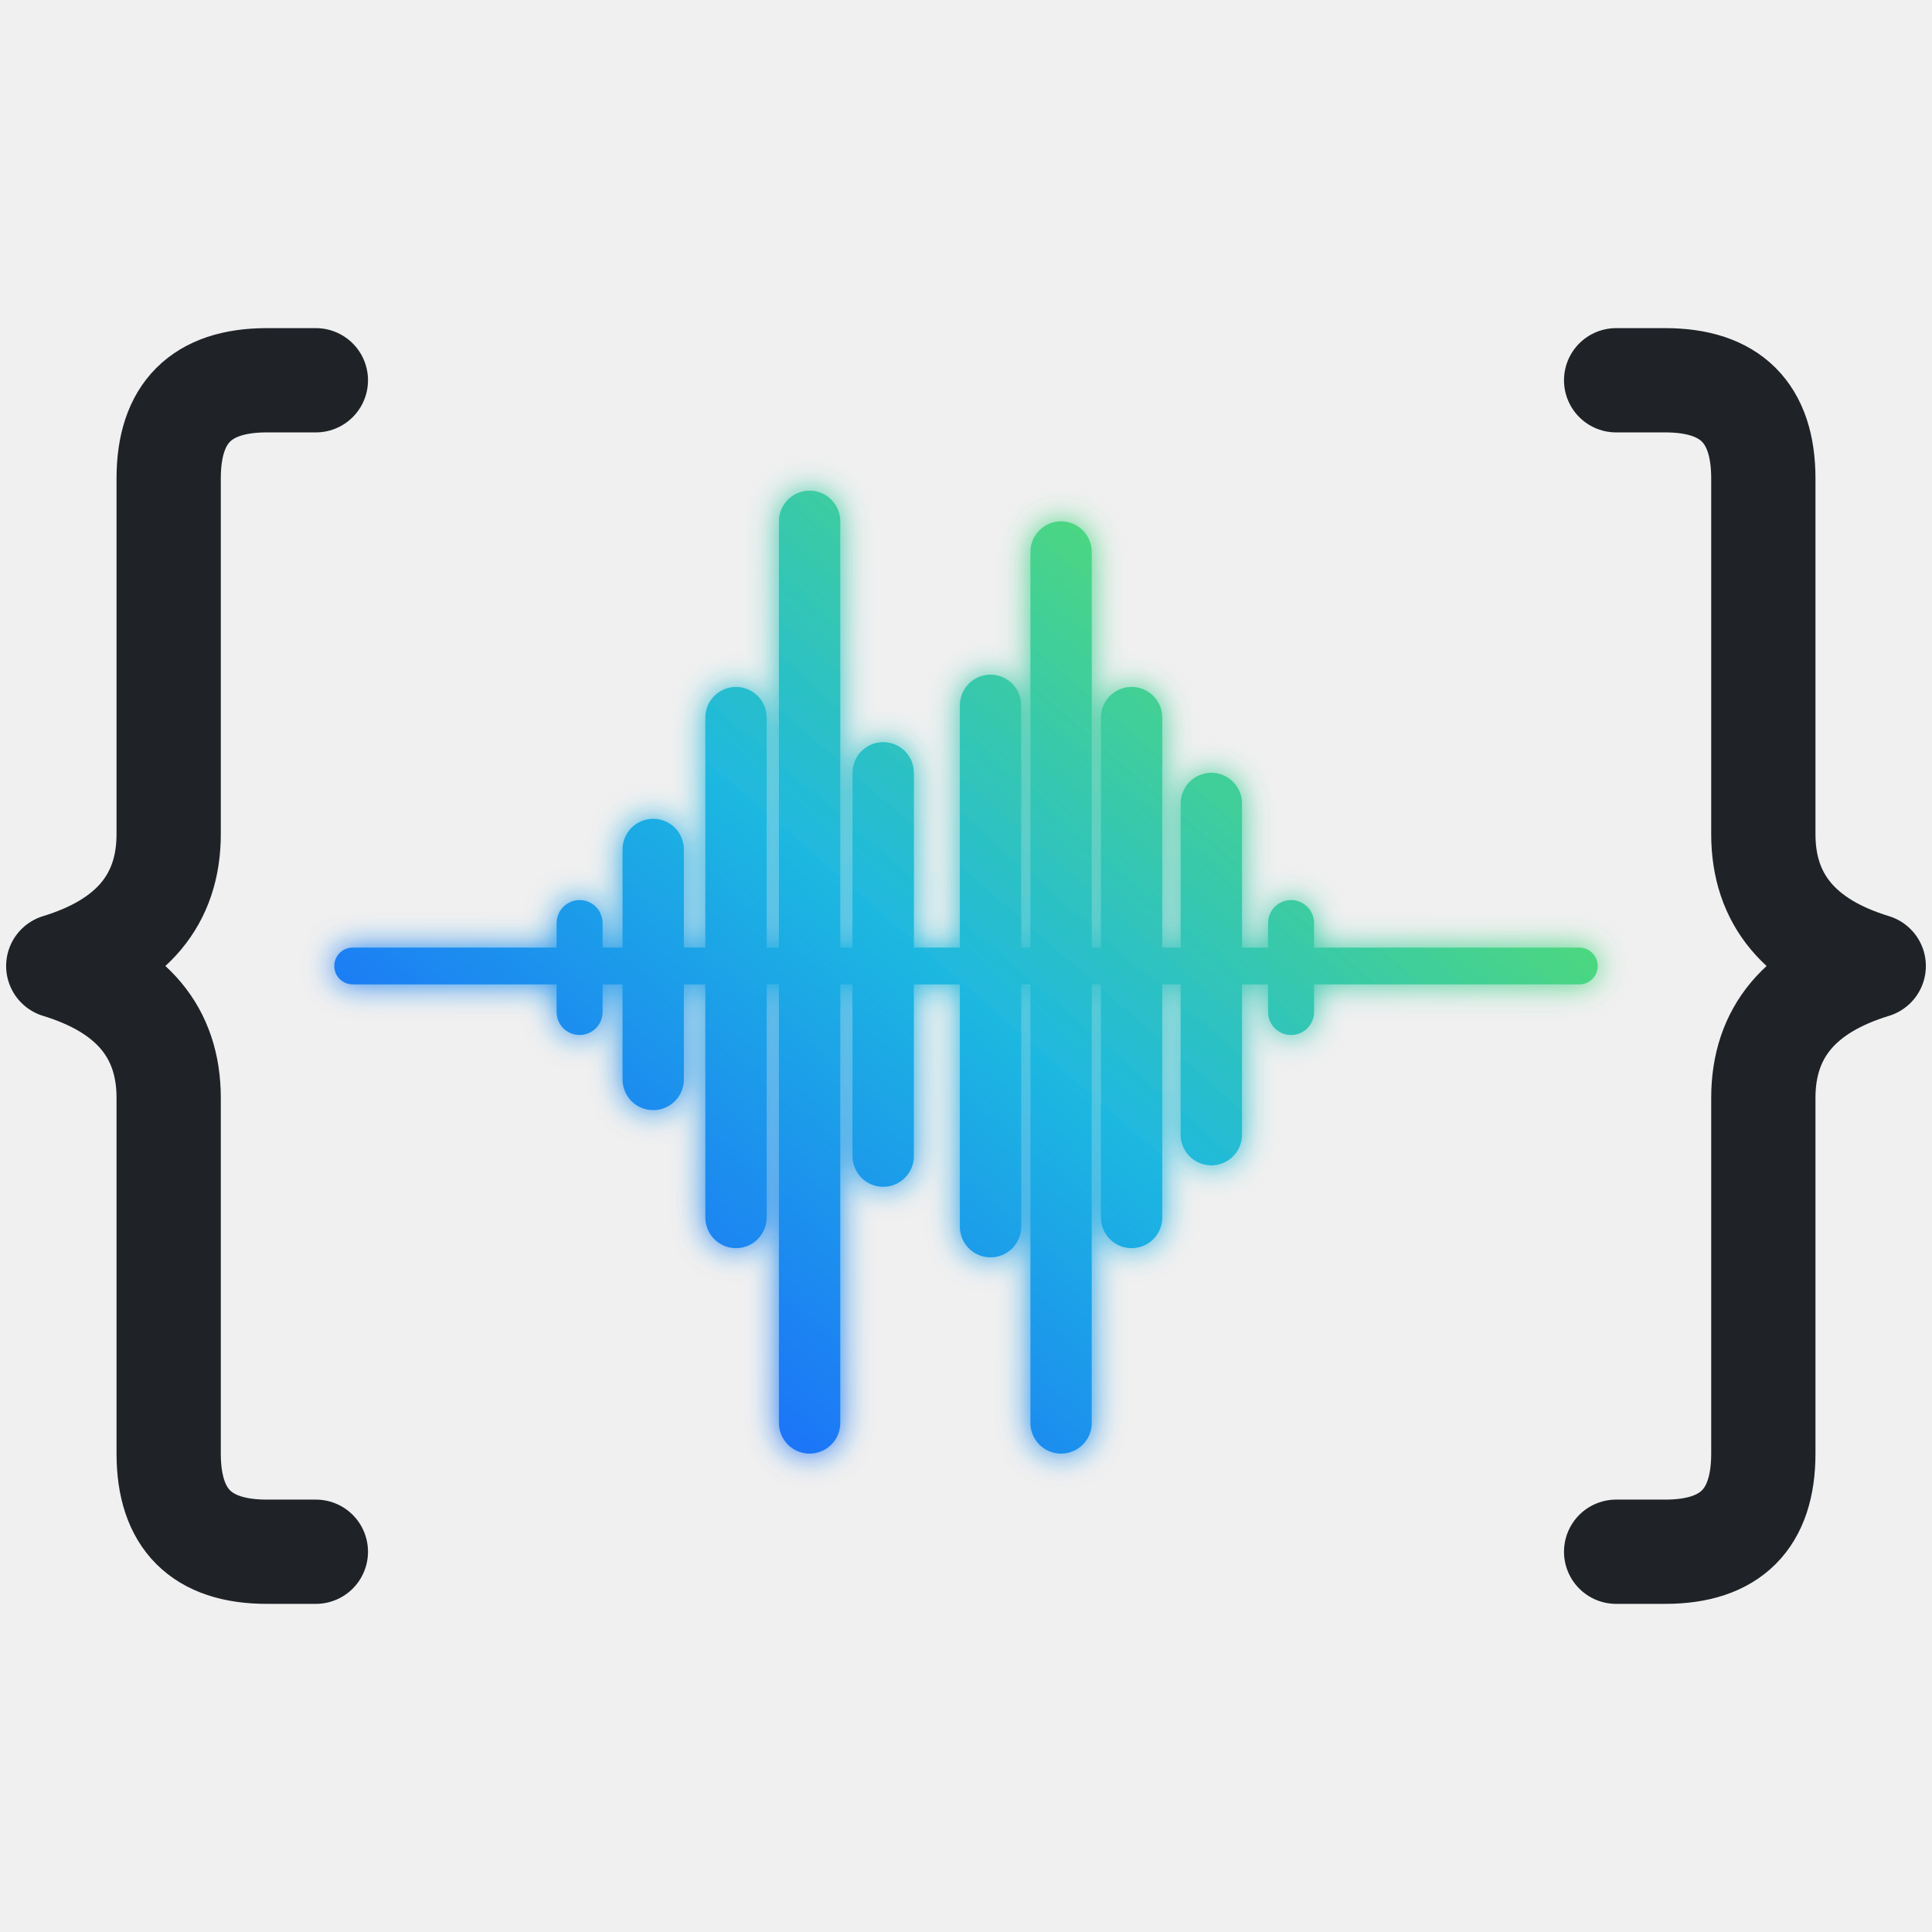
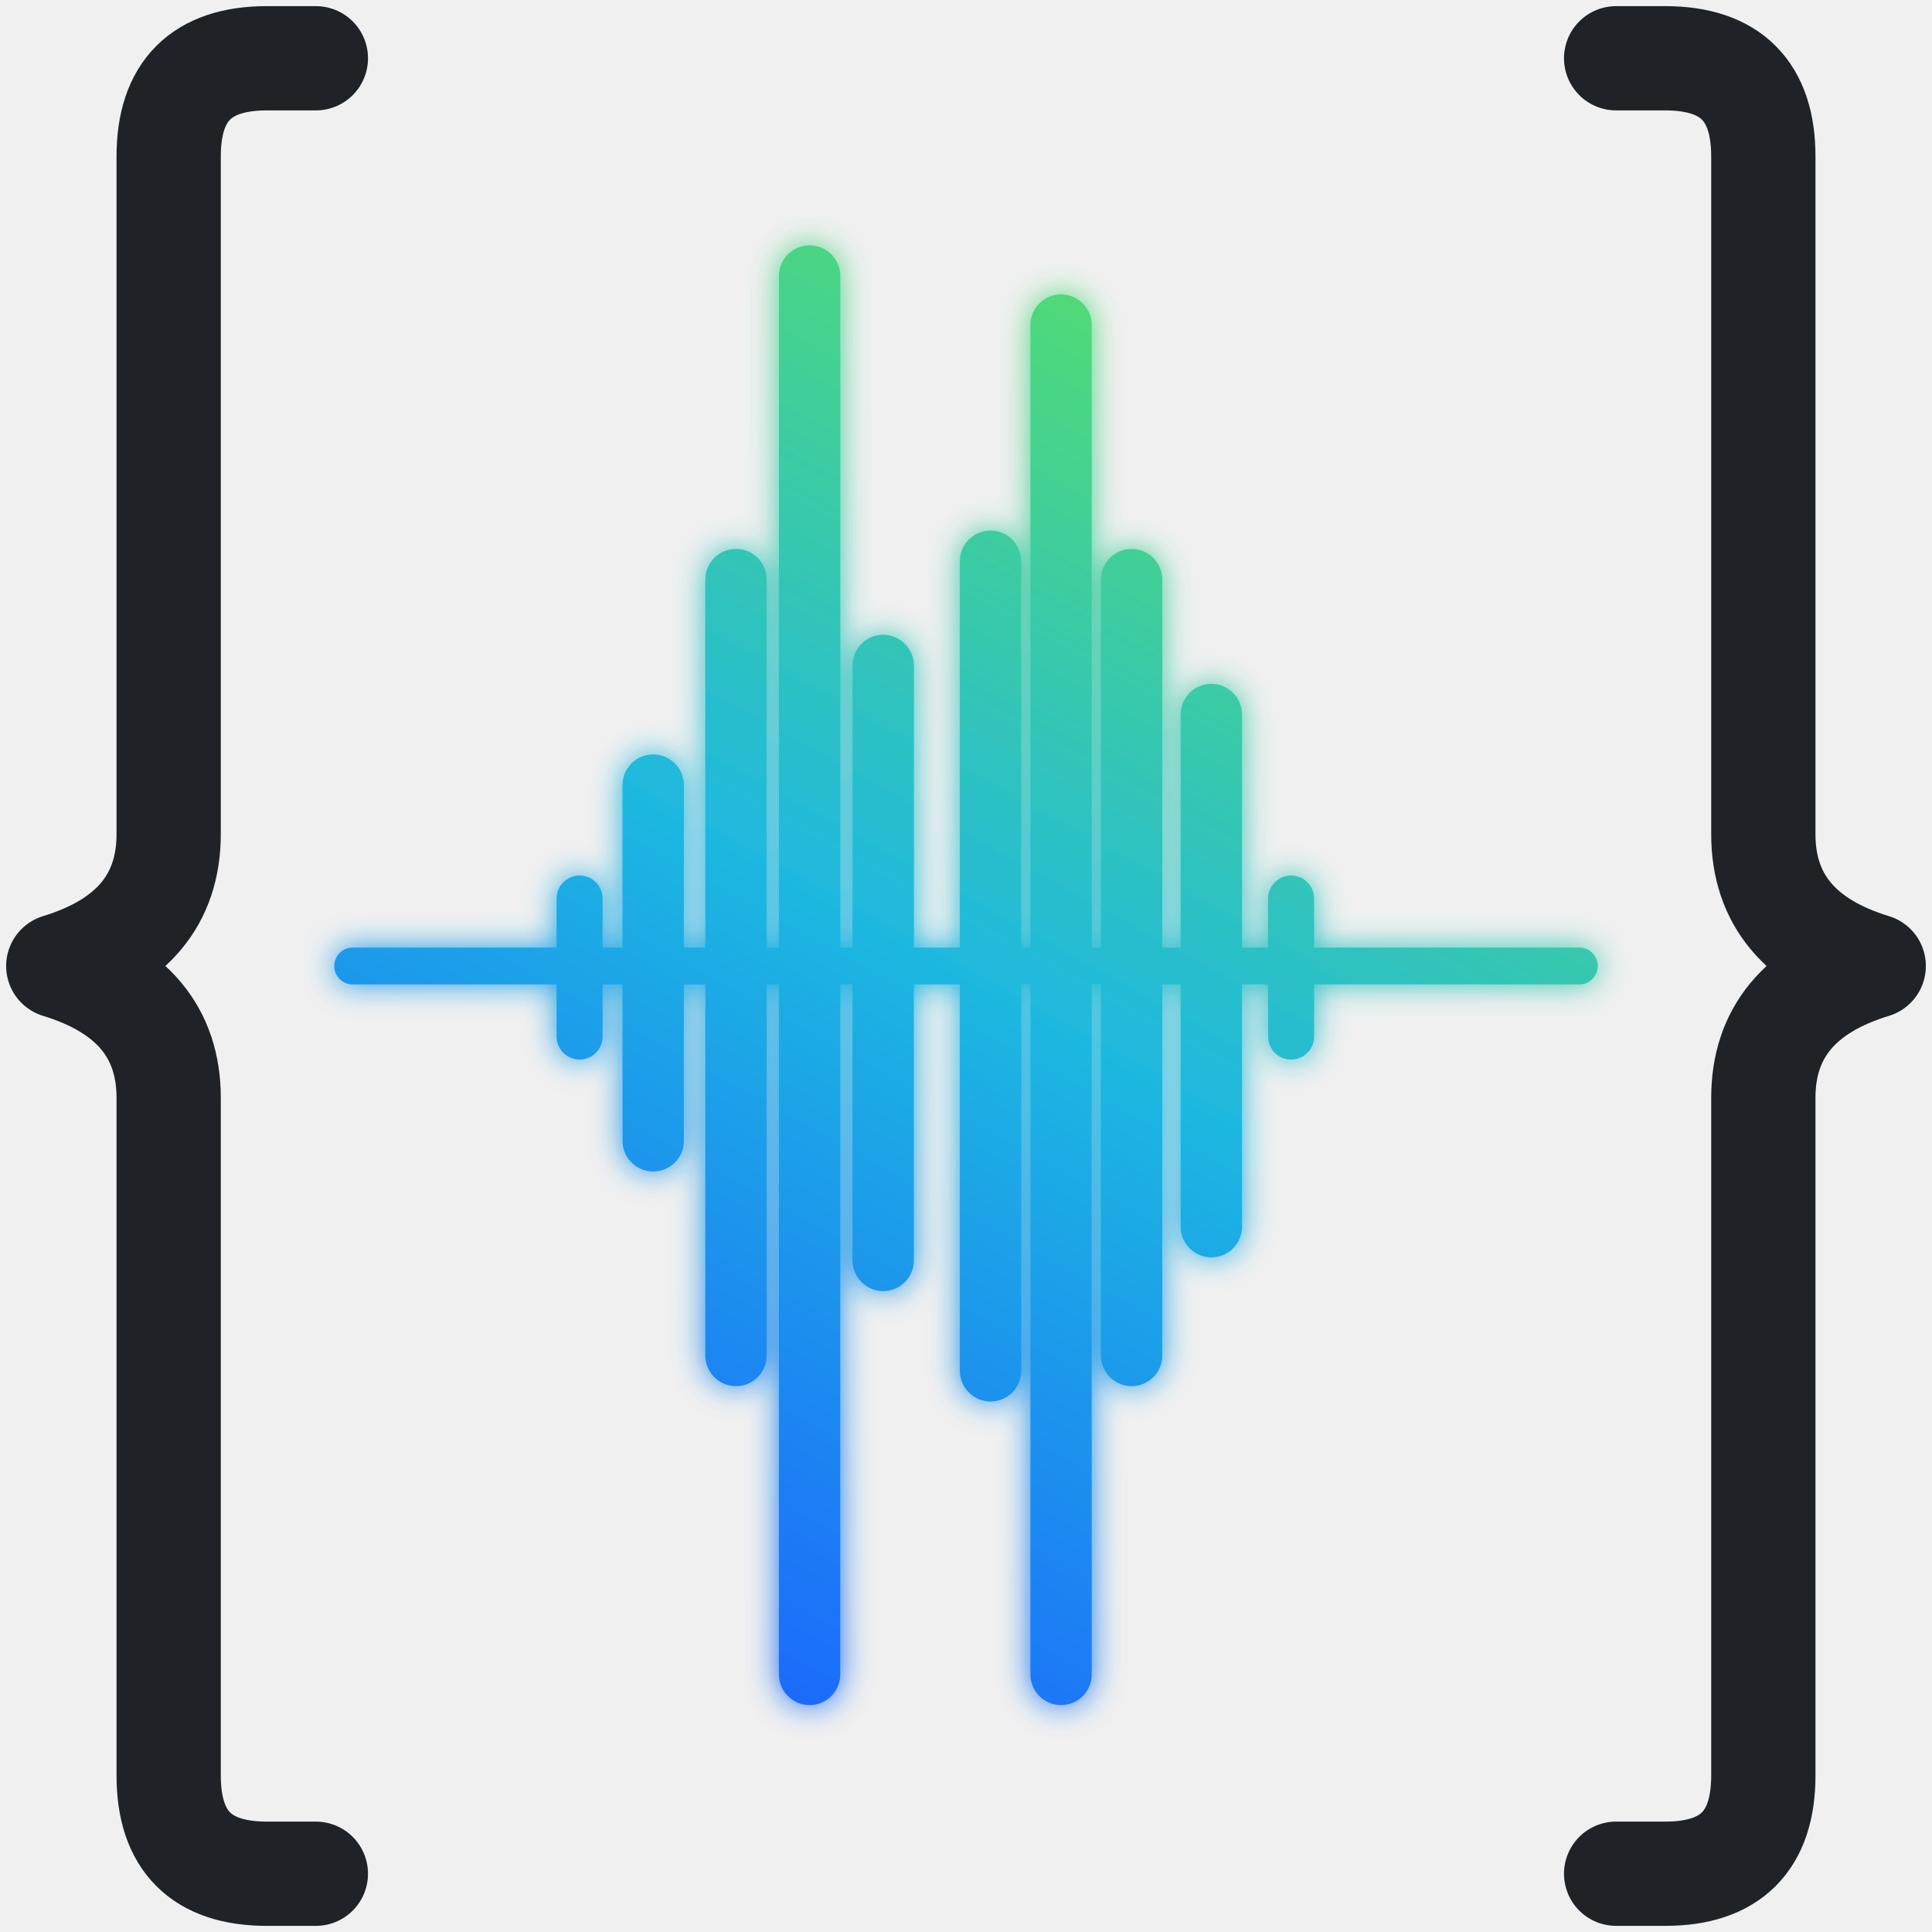
<svg xmlns="http://www.w3.org/2000/svg" viewBox="1 -104 630 630">
  <style>.ink{stroke:#1f2328}@media (prefers-color-scheme: dark){.ink{stroke:#fff}}</style>
  <defs>
-     <linearGradient id="tg-wave" gradientUnits="userSpaceOnUse" x1="380" y1="620" x2="640" y2="320">
+     <linearGradient id="tg-wave" gradientUnits="userSpaceOnUse" x1="380" y1="700" x2="640" y2="230">
      <stop offset="0" stop-color="#1f5fff" />
      <stop offset="0.5" stop-color="#1fb8e0" />
      <stop offset="1" stop-color="#5ee35a" />
    </linearGradient>
    <filter id="tg-glow" x="-30%" y="-30%" width="160%" height="160%">
      <feGaussianBlur stdDeviation="5" result="b" />
      <feMerge>
        <feMergeNode in="b" />
        <feMergeNode in="SourceGraphic" />
      </feMerge>
    </filter>
  </defs>
  <g transform="translate(-196 -252)">
    <g fill="none" class="ink" stroke-width="34" stroke-linecap="round" stroke-linejoin="round">
-       <path d="M300,272 H284 Q252,272 252,304 V420 Q252,452 216,463 Q252,474 252,506 V622 Q252,654 284,654 H300" />
-       <path d="M724,272 H740 Q772,272 772,304 V420 Q772,452 808,463 Q772,474 772,506 V622 Q772,654 740,654 H724" />
+       <path d="M300,167 H284 Q252,167 252,199 V420 Q252,452 216,463 Q252,474 252,506 V727 Q252,759 284,759 H300" />
+       <path d="M724,167 H740 Q772,167 772,199 V420 Q772,452 808,463 Q772,474 772,506 V727 Q772,759 740,759 H724" />
    </g>
    <g stroke="url(#tg-wave)" stroke-linecap="round" filter="url(#tg-glow)">
      <line x1="312" y1="463" x2="712" y2="463" stroke-width="12" />
-       <line x1="386" y1="449" x2="386" y2="478" stroke-width="15" />
-       <line x1="618" y1="449" x2="618" y2="478" stroke-width="15" />
-       <line x1="410" y1="425" x2="410" y2="500" stroke-width="20" />
-       <line x1="437" y1="382" x2="437" y2="545" stroke-width="20" />
-       <line x1="461" y1="318" x2="461" y2="612" stroke-width="20" />
-       <line x1="485" y1="400" x2="485" y2="525" stroke-width="20" />
-       <line x1="520" y1="378" x2="520" y2="548" stroke-width="20" />
-       <line x1="543" y1="328" x2="543" y2="612" stroke-width="20" />
-       <line x1="566" y1="382" x2="566" y2="545" stroke-width="20" />
-       <line x1="592" y1="410" x2="592" y2="518" stroke-width="20" />
+       <line x1="386" y1="441" x2="386" y2="486" stroke-width="15" />
+       <line x1="618" y1="441" x2="618" y2="486" stroke-width="15" />
+       <line x1="410" y1="404" x2="410" y2="520" stroke-width="20" />
+       <line x1="437" y1="337" x2="437" y2="590" stroke-width="20" />
+       <line x1="461" y1="238" x2="461" y2="694" stroke-width="20" />
+       <line x1="485" y1="365" x2="485" y2="559" stroke-width="20" />
+       <line x1="520" y1="331" x2="520" y2="595" stroke-width="20" />
+       <line x1="543" y1="254" x2="543" y2="694" stroke-width="20" />
+       <line x1="566" y1="337" x2="566" y2="590" stroke-width="20" />
+       <line x1="592" y1="381" x2="592" y2="548" stroke-width="20" />
    </g>
  </g>
</svg>
